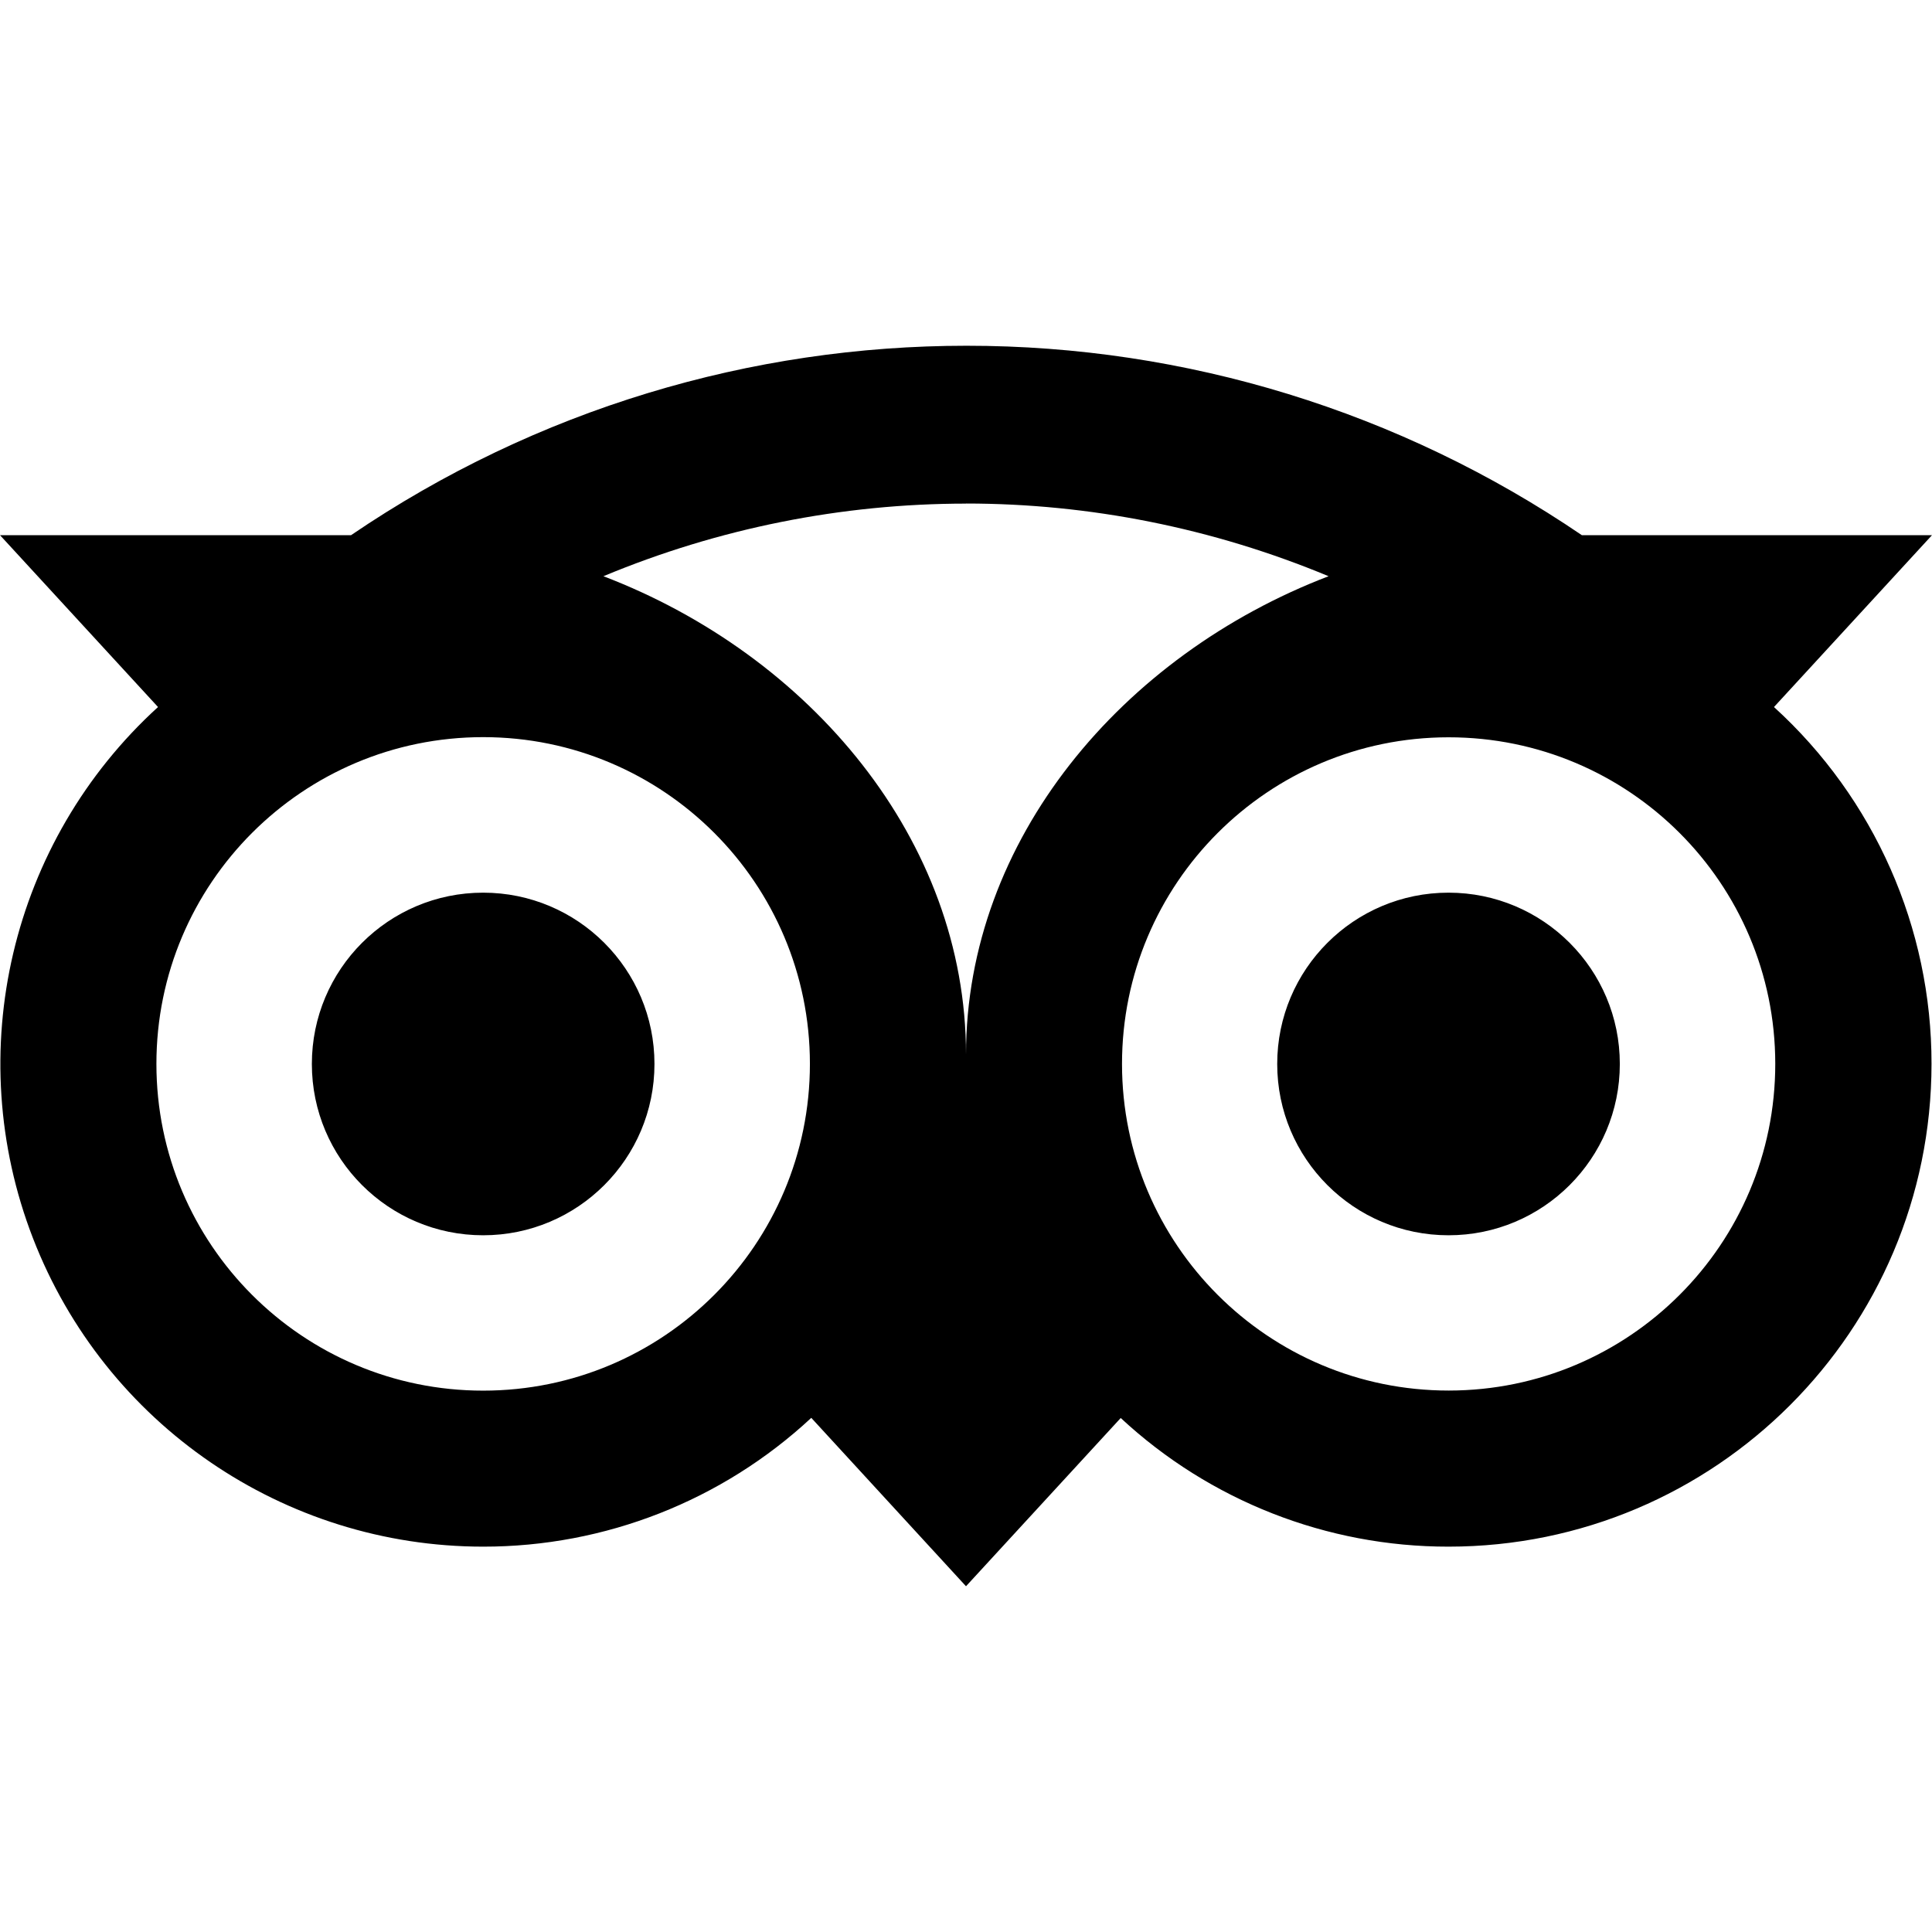
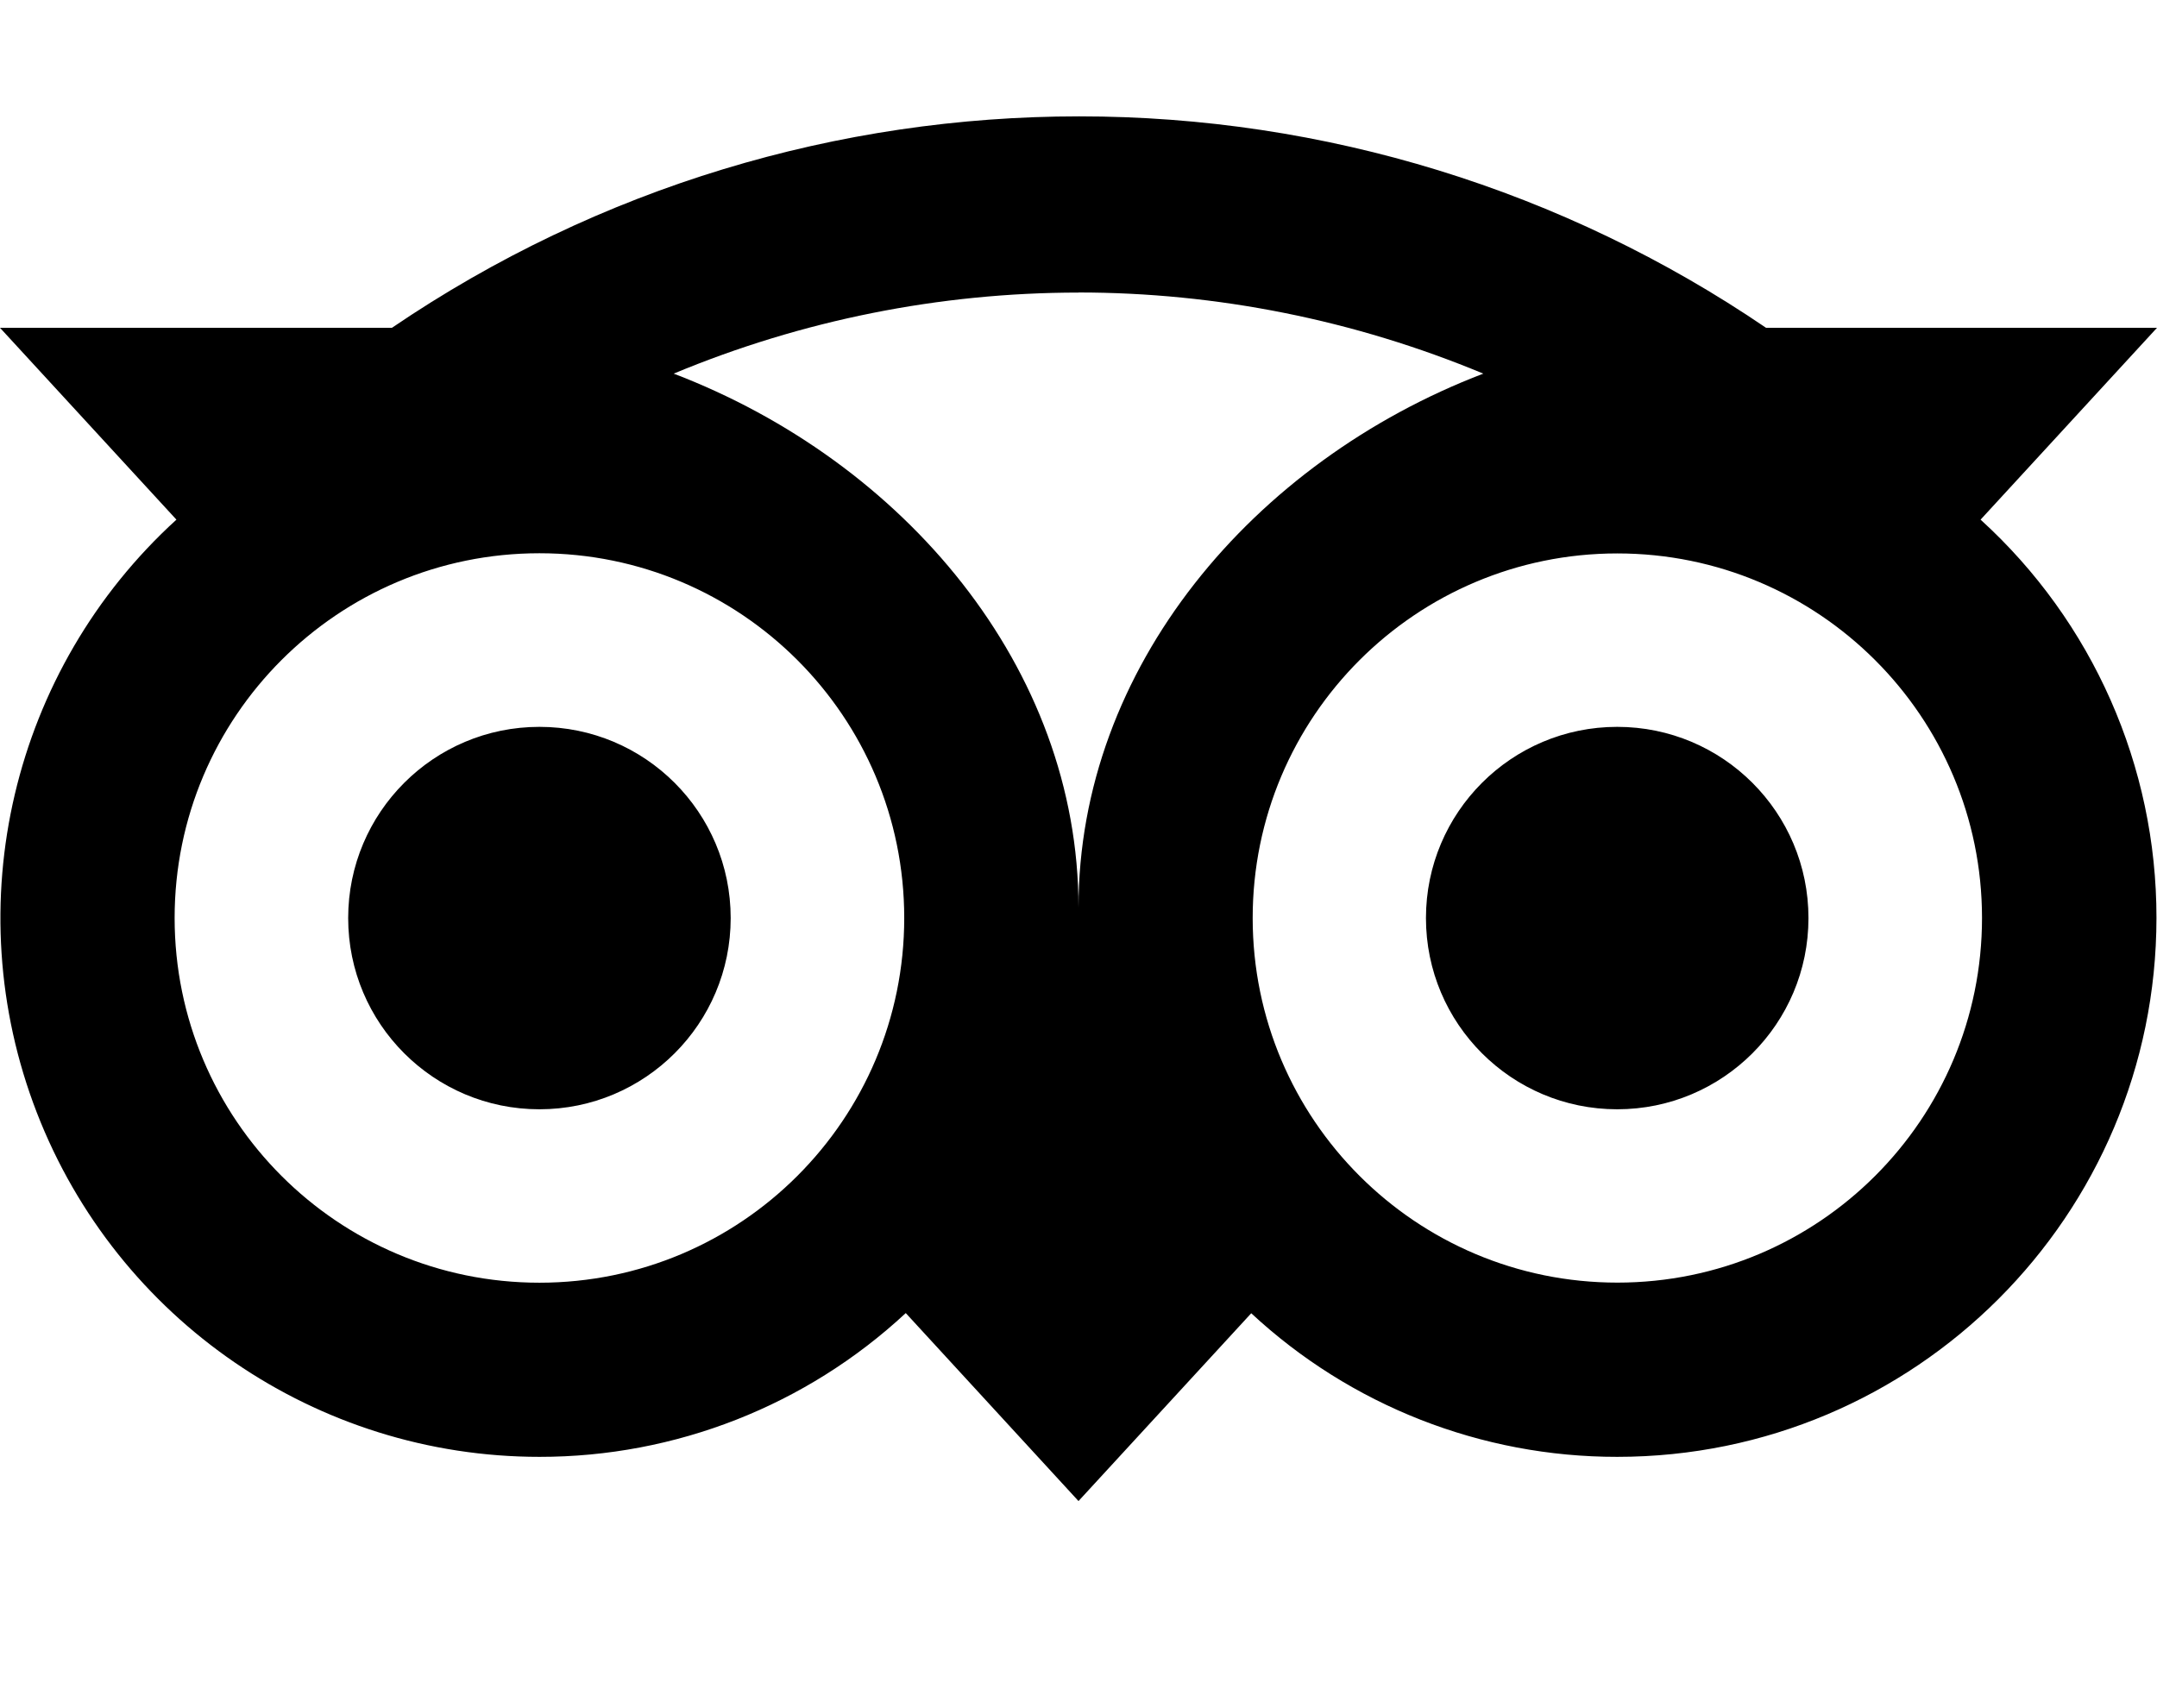
- <svg xmlns="http://www.w3.org/2000/svg" fill="#000000" role="img" viewBox="0 0 24 24">
+ <svg xmlns="http://www.w3.org/2000/svg" fill="#000000" role="img" viewBox="0 3 24 19">
  <path d="M12.006 4.295c-2.67 0-5.338.784-7.645 2.353H0l1.963 2.135a5.997 5.997 0 0 0 4.04 10.43 5.976 5.976 0 0 0 4.075-1.6L12 19.705l1.922-2.09a5.972 5.972 0 0 0 4.072 1.598 6 6 0 0 0 6-5.998 5.982 5.982 0 0 0-1.957-4.432L24 6.648h-4.35a13.573 13.573 0 0 0-7.644-2.353zM12 6.255c1.531 0 3.063.303 4.504.903C13.943 8.138 12 10.43 12 13.1c0-2.671-1.942-4.962-4.504-5.942A11.72 11.72 0 0 1 12 6.256zM6.002 9.157a4.059 4.059 0 1 1 0 8.118 4.059 4.059 0 0 1 0-8.118zm11.992.002a4.057 4.057 0 1 1 .003 8.115 4.057 4.057 0 0 1-.003-8.115zm-11.992 1.93a2.128 2.128 0 0 0 0 4.256 2.128 2.128 0 0 0 0-4.256zm11.992 0a2.128 2.128 0 0 0 0 4.256 2.128 2.128 0 0 0 0-4.256z" />
</svg>
